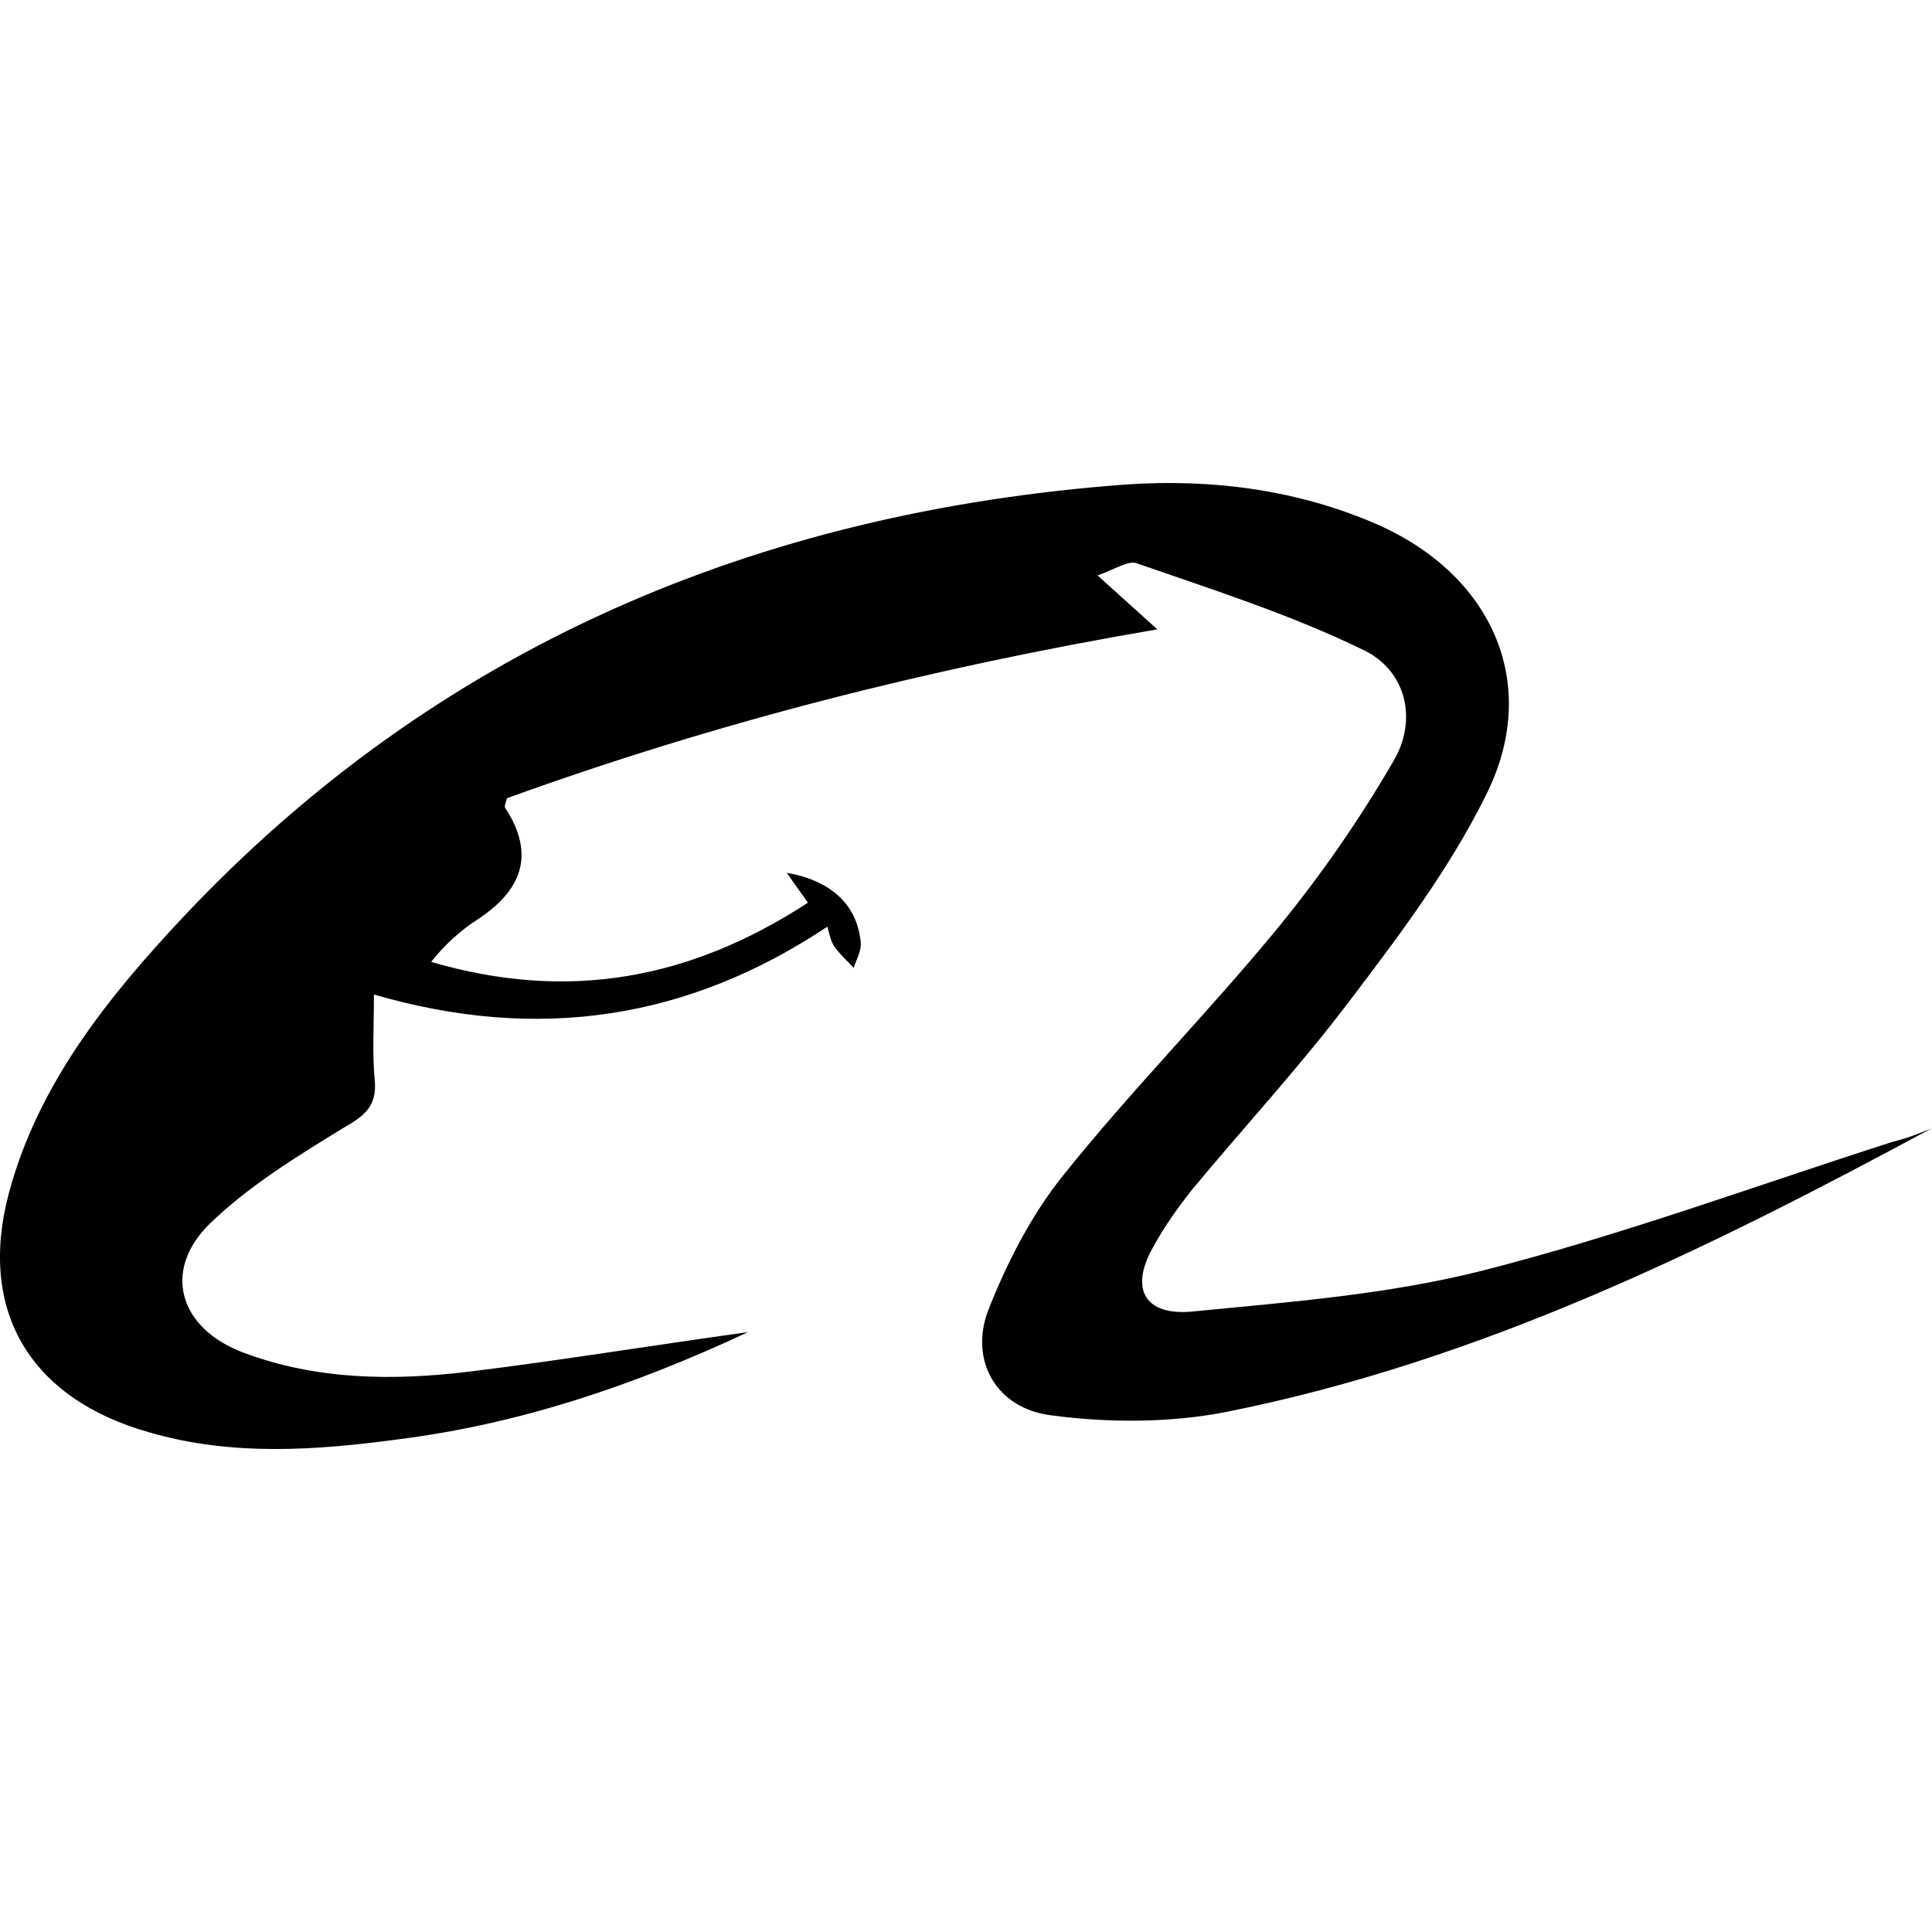
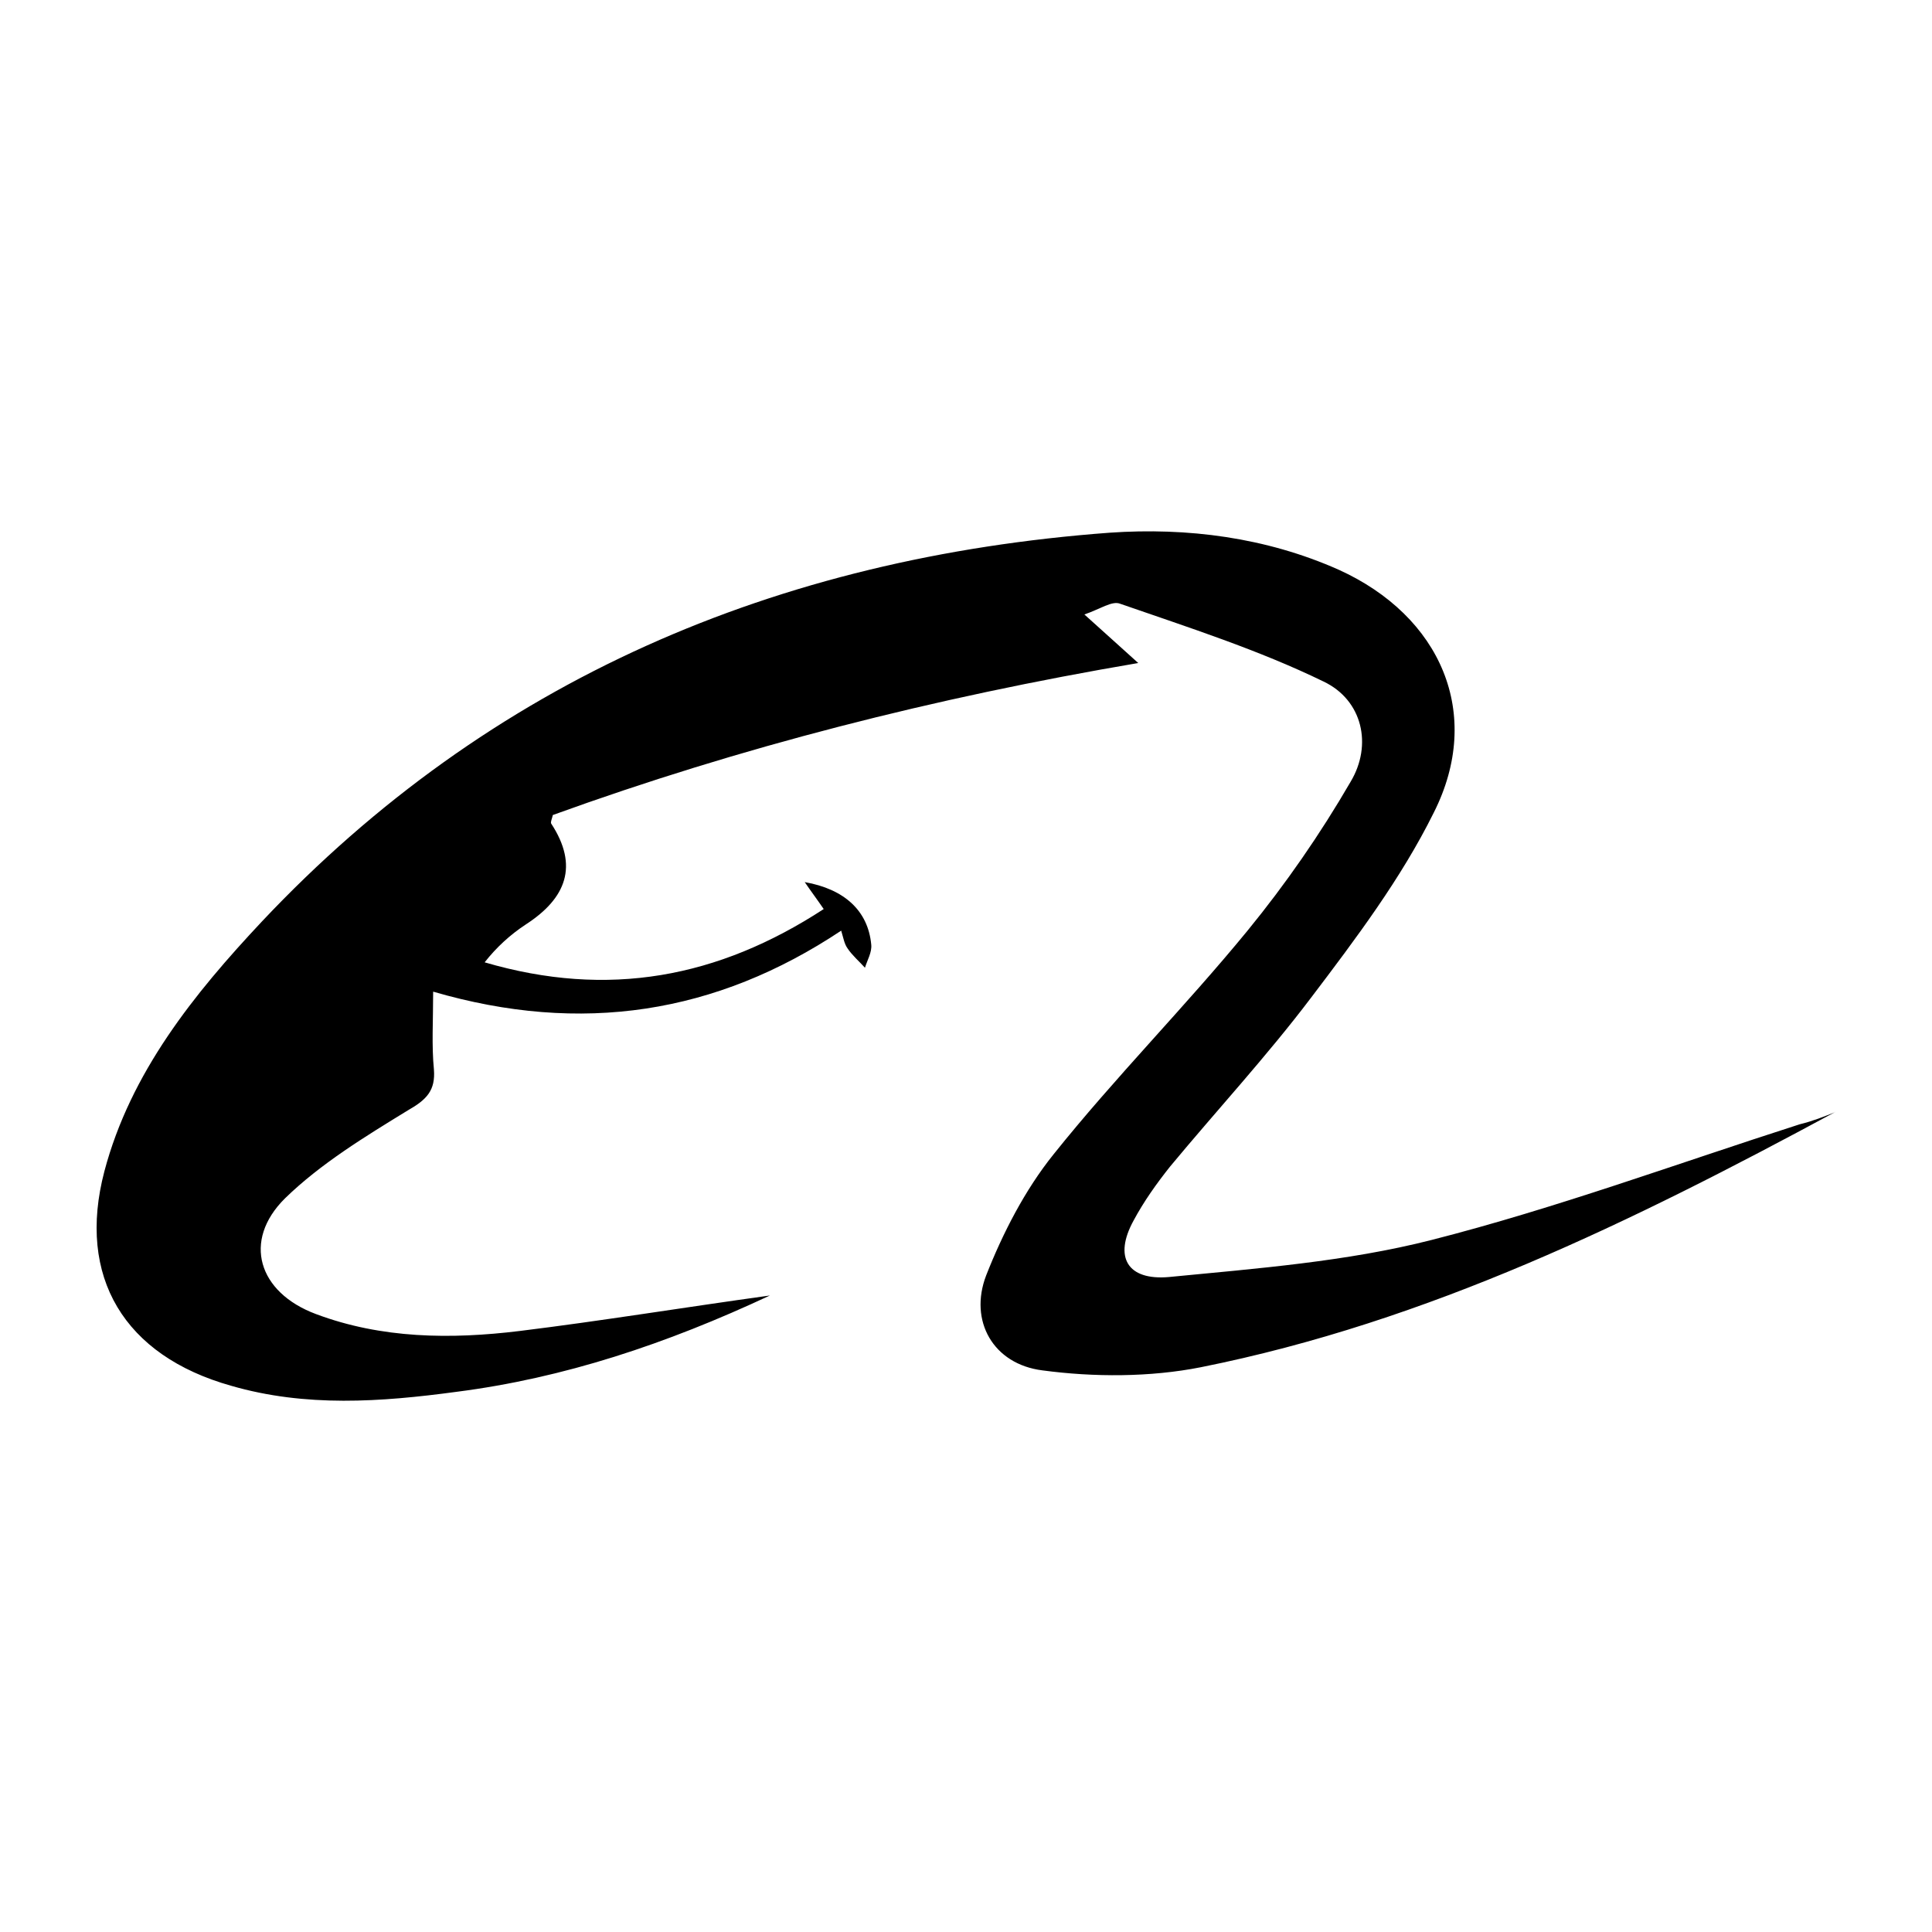
- <svg xmlns="http://www.w3.org/2000/svg" fill="currentColor" viewBox="0 0 24 24">
-   <path d="M24 14.014c-2.8 1.512-5.62 2.896-8.759 3.524-.7.139-1.476.139-2.187.043-.678-.085-1.017-.682-.776-1.31.23-.585.536-1.181.93-1.671.852-1.065 1.814-2.034 2.678-3.088a15.75 15.75 0 001.422-2.054c.306-.511.164-1.129-.372-1.384-.897-.437-1.859-.745-2.81-1.075-.11-.043-.274.074-.492.149.273.244.47.425.743.67-2.821.48-5.49 1.16-8.08 2.098-.012.053-.033.095-.023.117.383.585.208 1.032-.35 1.394a2.365 2.365 0 00-.568.522c1.706.5 3.226.213 4.68-.735-.087-.127-.175-.244-.262-.372.546.096.874.394.918.862.011.107-.054.213-.087.32-.077-.086-.175-.17-.24-.267-.045-.064-.056-.138-.088-.245-1.728 1.15-3.587 1.438-5.632.842 0 .404-.022.745.011 1.075.022.287-.098.415-.36.564-.591.362-1.204.735-1.696 1.214-.59.585-.371 1.299.427 1.597.907.34 1.859.35 2.81.234 1.126-.139 2.23-.32 3.456-.49-1.433.67-2.844 1.14-4.33 1.33-1.04.14-2.078.214-3.106-.084-1.476-.415-2.133-1.501-1.75-2.96.361-1.363 1.236-2.449 2.176-3.45 3.139-3.332 7.108-5.024 11.7-5.365 1.072-.074 2.155.064 3.16.511 1.411.639 2.002 1.99 1.313 3.354-.448.905-1.072 1.735-1.695 2.555-.612.809-1.301 1.554-1.946 2.331-.186.234-.361.48-.503.745-.274.5-.088.83.492.778 1.213-.118 2.45-.213 3.62-.511 1.716-.437 3.389-1.054 5.084-1.597.175-.043.339-.107.492-.17z" />
+ <svg xmlns="http://www.w3.org/2000/svg" width="24" height="24" viewBox="0 0 40 40">
+   <path d="M38 23.021C33.8 25.289 29.57 27.365 24.862 28.307C23.812 28.515 22.648 28.515 21.581 28.372C20.564 28.244 20.056 27.349 20.417 26.407C20.762 25.529 21.221 24.635 21.812 23.9C23.09 22.302 24.533 20.849 25.829 19.268C26.621 18.299 27.334 17.269 27.962 16.187C28.421 15.421 28.208 14.494 27.404 14.111C26.059 13.456 24.616 12.994 23.189 12.499C23.024 12.434 22.778 12.61 22.451 12.722C22.861 13.088 23.156 13.36 23.566 13.727C19.334 14.447 15.331 15.467 11.446 16.874C11.428 16.954 11.396 17.017 11.411 17.05C11.986 17.927 11.723 18.598 10.886 19.14C10.561 19.353 10.274 19.618 10.034 19.924C12.593 20.674 14.873 20.243 17.054 18.821C16.924 18.631 16.792 18.455 16.661 18.263C17.48 18.407 17.972 18.854 18.038 19.556C18.055 19.716 17.957 19.875 17.908 20.036C17.792 19.907 17.645 19.781 17.548 19.636C17.48 19.54 17.464 19.428 17.416 19.268C14.824 20.993 12.035 21.425 8.968 20.531C8.968 21.137 8.935 21.648 8.984 22.143C9.017 22.574 8.837 22.766 8.444 22.989C7.558 23.532 6.638 24.092 5.9 24.811C5.015 25.688 5.344 26.759 6.541 27.206C7.901 27.716 9.329 27.731 10.756 27.557C12.445 27.349 14.101 27.077 15.94 26.822C13.79 27.827 11.674 28.532 9.445 28.817C7.885 29.027 6.328 29.138 4.786 28.691C2.572 28.069 1.586 26.439 2.161 24.251C2.702 22.206 4.015 20.578 5.425 19.076C10.133 14.078 16.087 11.54 22.975 11.029C24.583 10.918 26.207 11.125 27.715 11.795C29.831 12.754 30.718 14.78 29.684 16.826C29.012 18.183 28.076 19.428 27.142 20.659C26.224 21.872 25.19 22.989 24.223 24.155C23.944 24.506 23.681 24.875 23.468 25.273C23.057 26.023 23.336 26.517 24.206 26.439C26.026 26.262 27.881 26.12 29.636 25.673C32.21 25.017 34.719 24.092 37.262 23.277C37.525 23.213 37.77 23.117 38 23.023V23.021Z" fill="currentColor" />
</svg>
